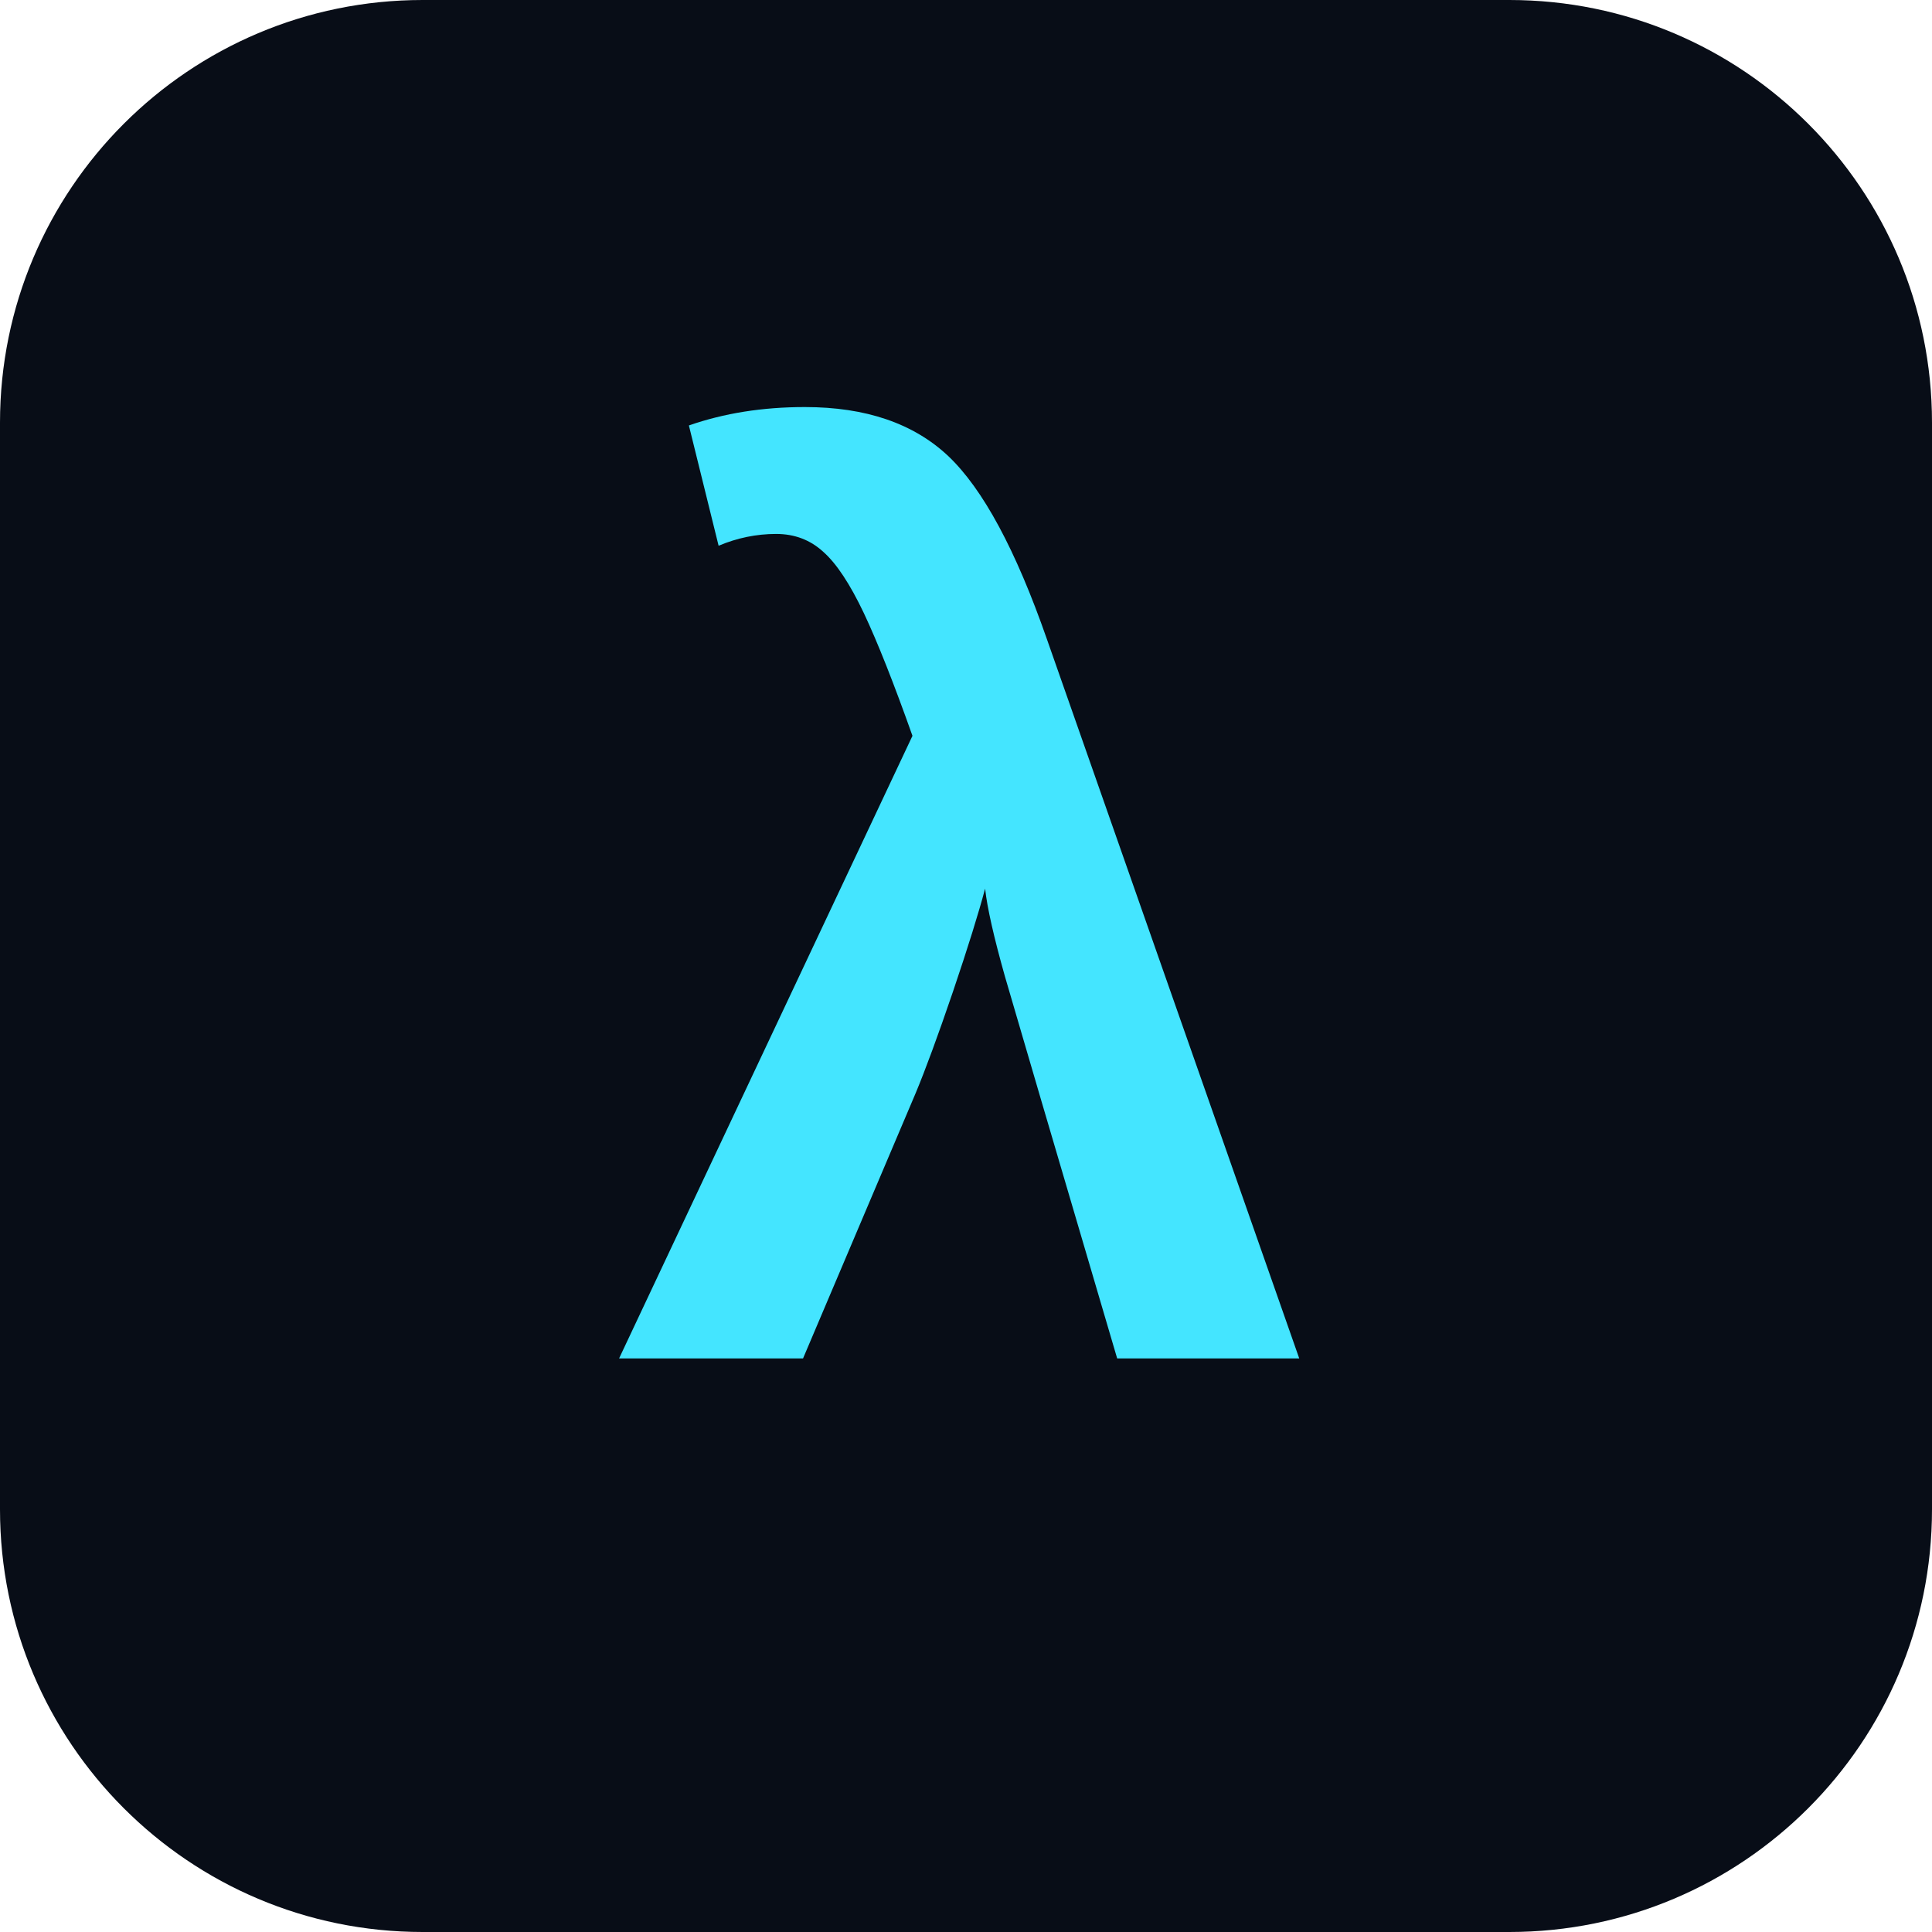
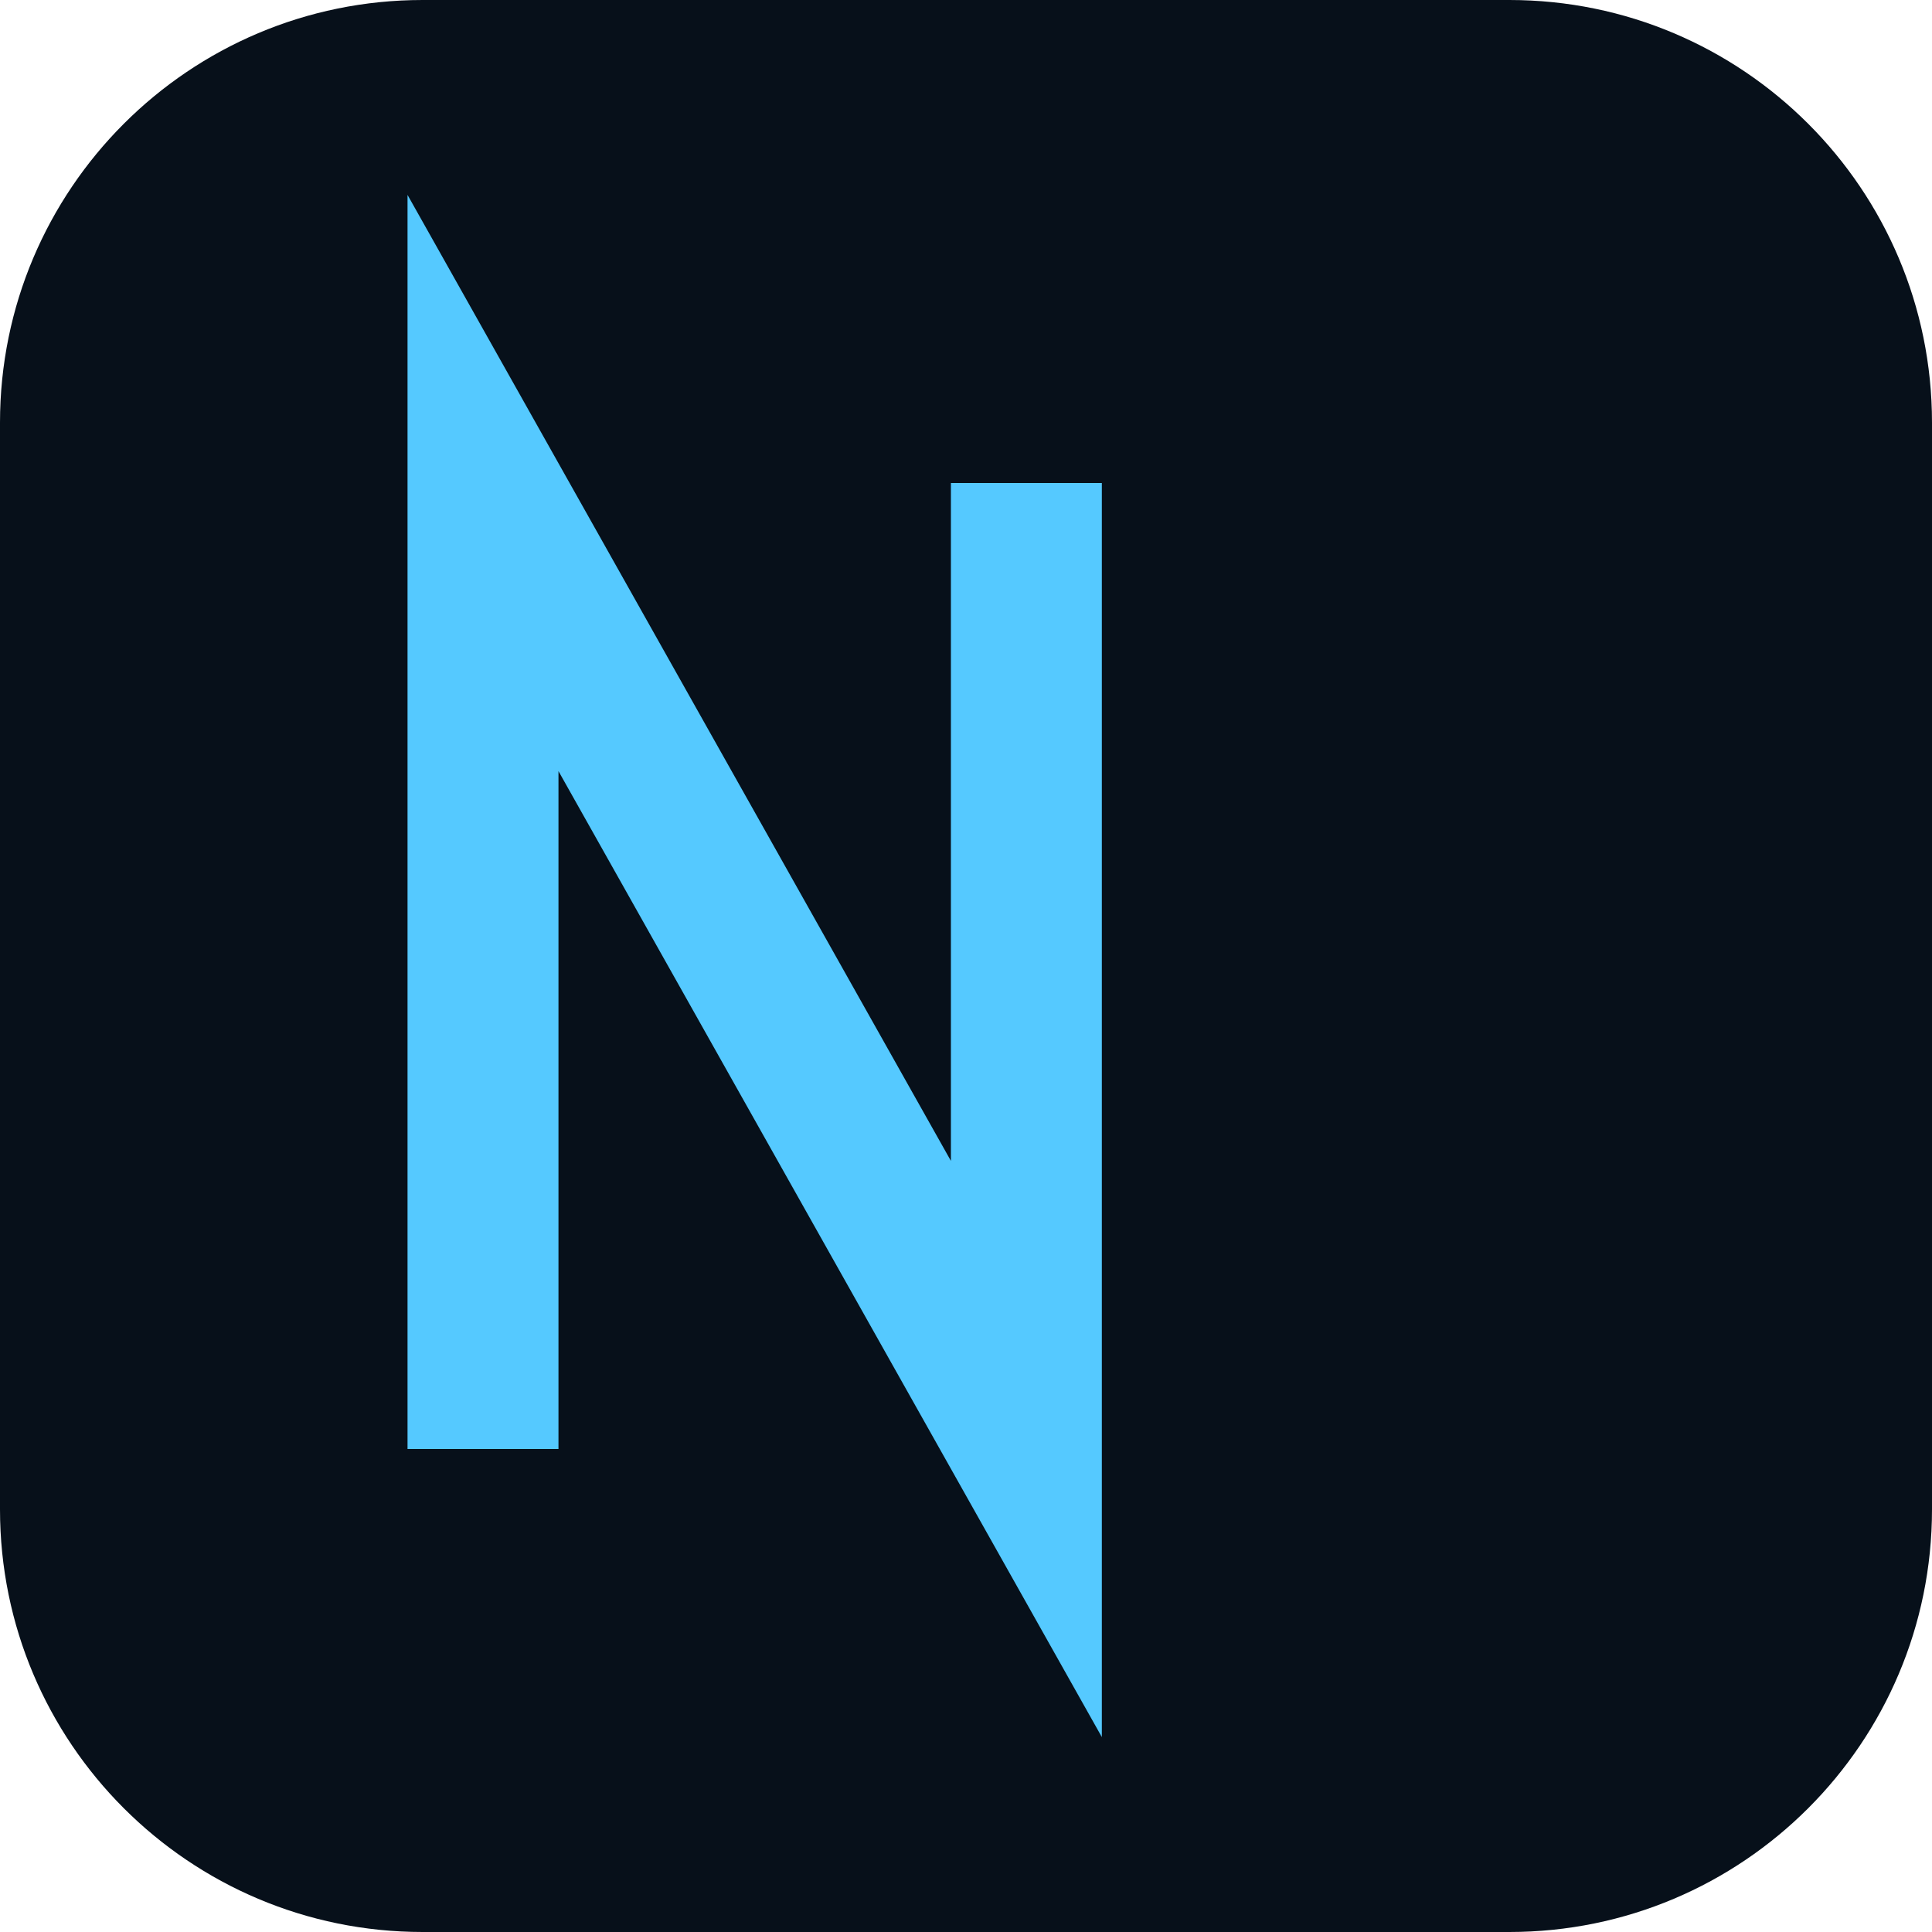
<svg xmlns="http://www.w3.org/2000/svg" viewBox="0 0 64 64">
-   <rect width="64" height="64" rx="14" fill="#080d17" />
-   <text x="32" y="45" text-anchor="middle" fill="#44e5ff" font-family="Arial" font-size="42" font-weight="800">λ</text>
+   <rect width="64" height="64" rx="14" fill="#07101a" />
+   <path d="M16 48V16l18 32V16" fill="none" stroke="#55c9ff" stroke-width="5" />
</svg>
